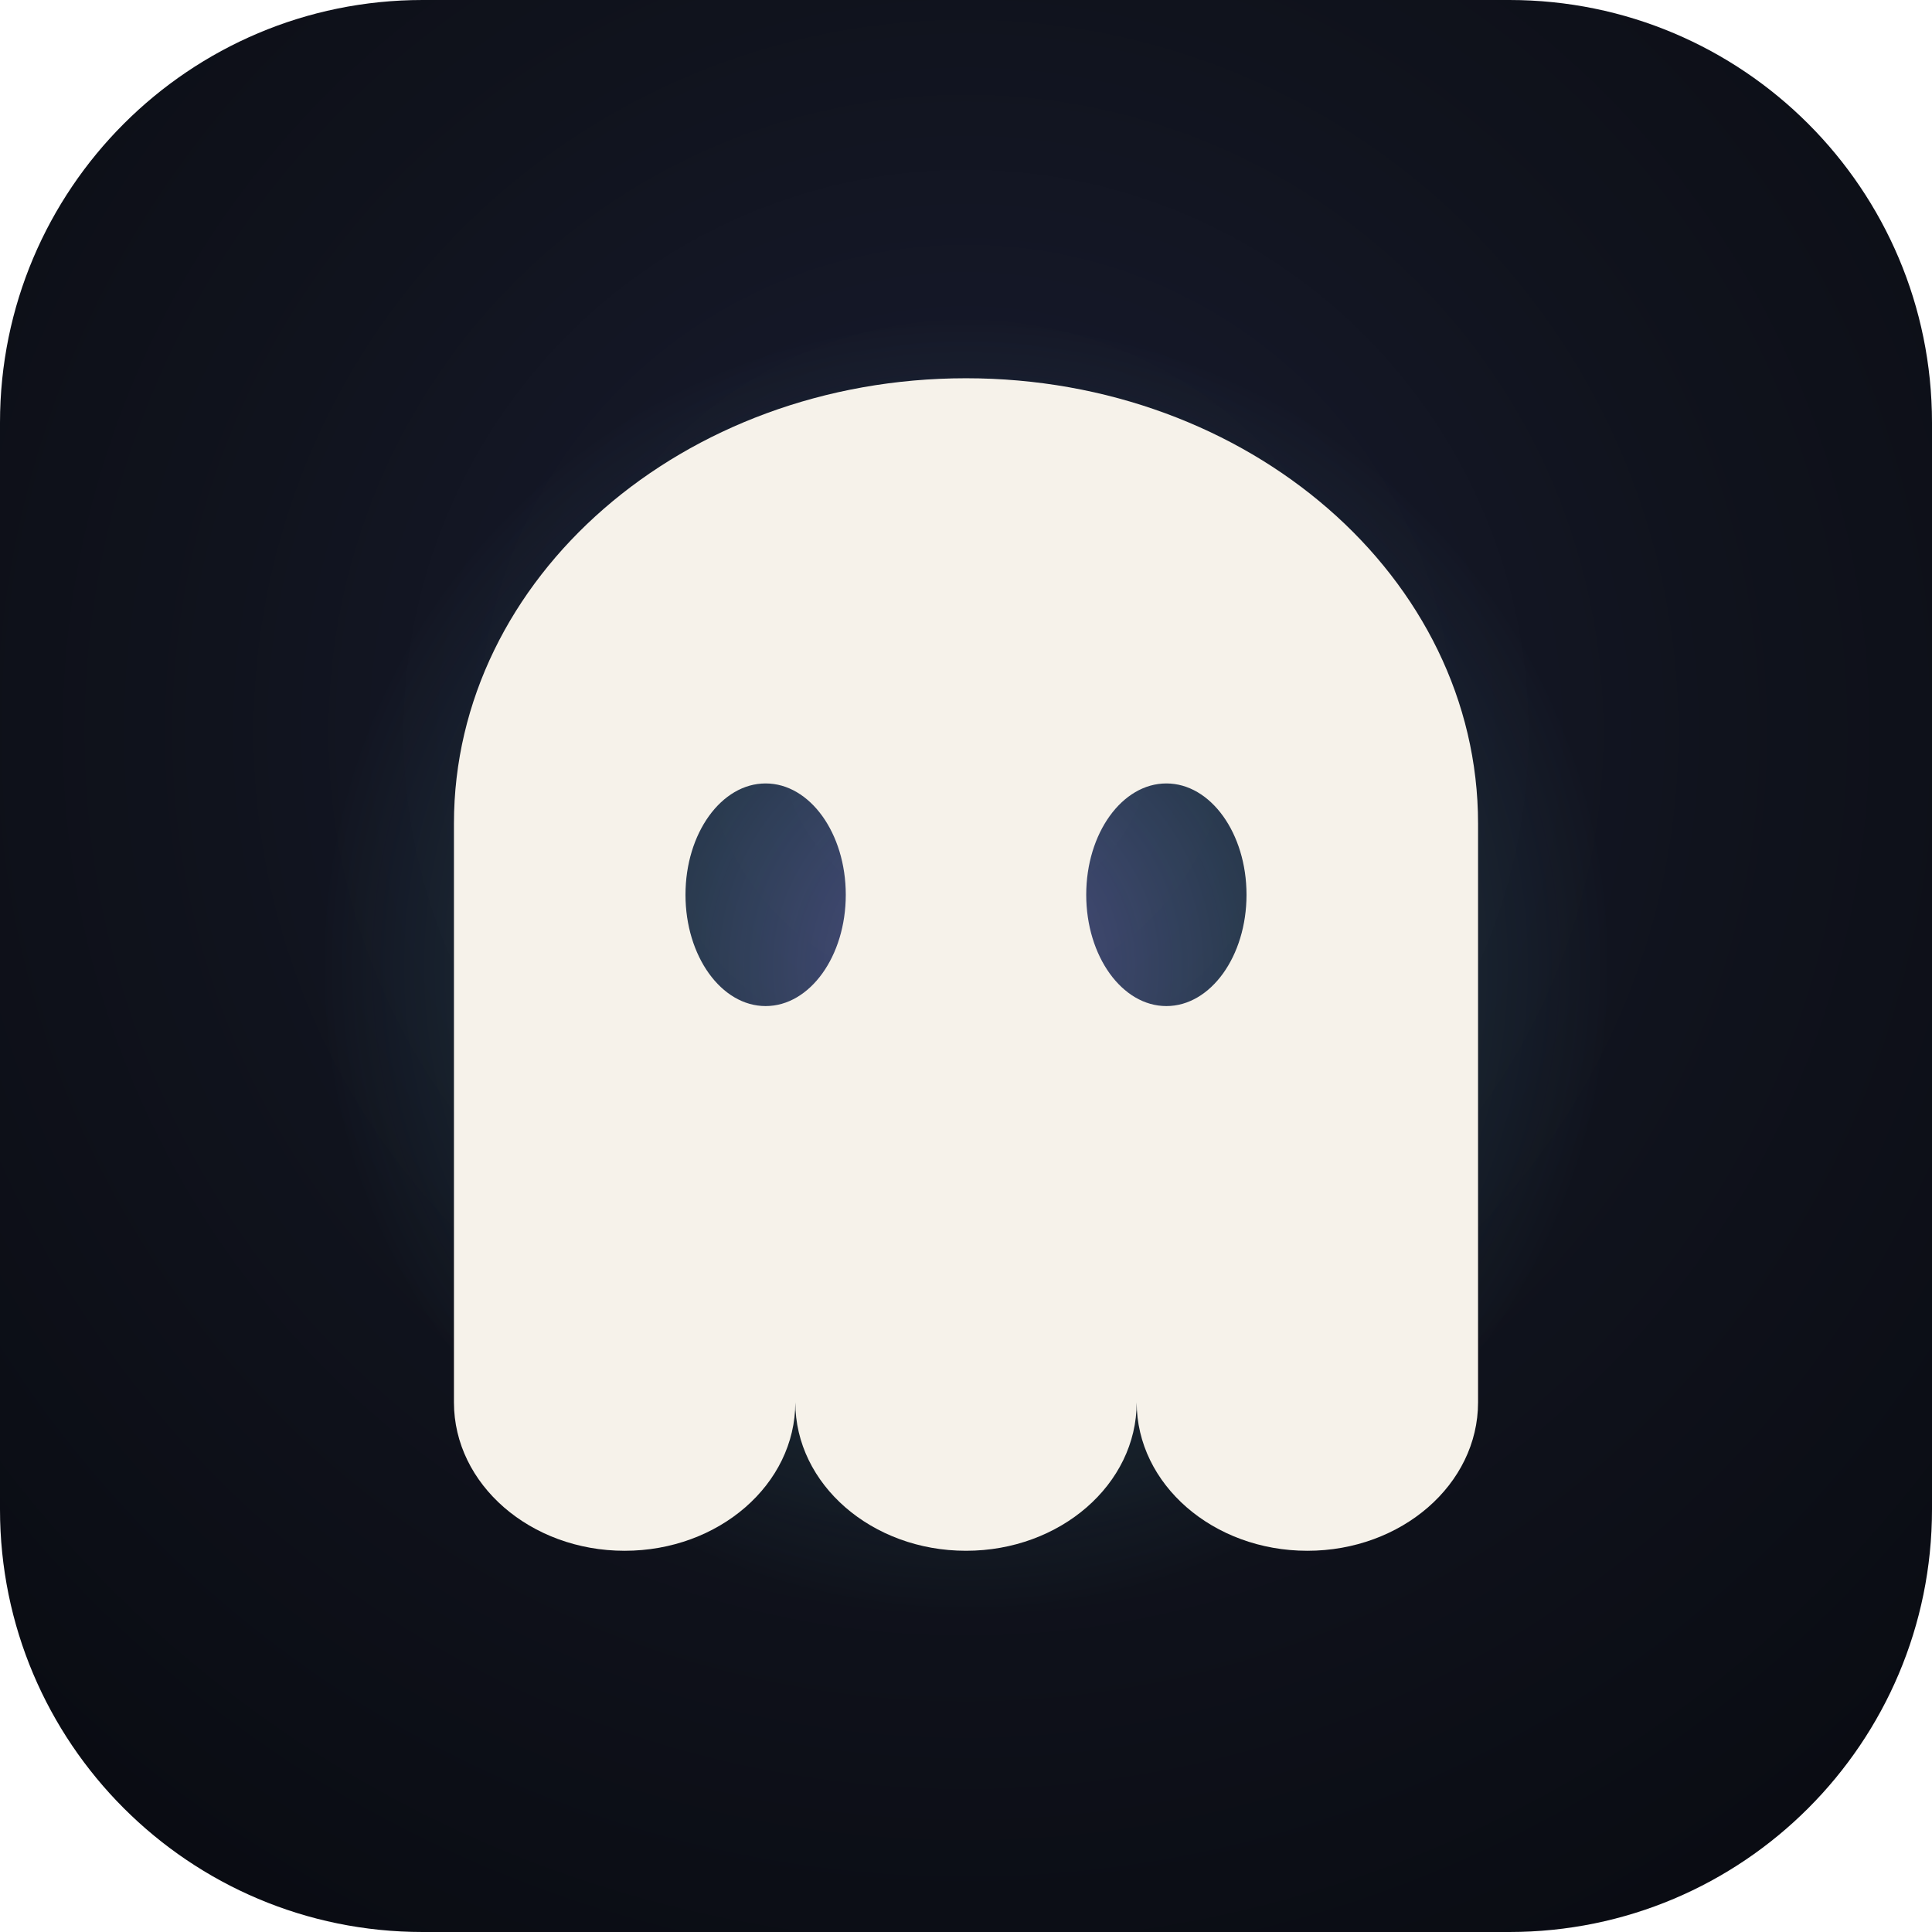
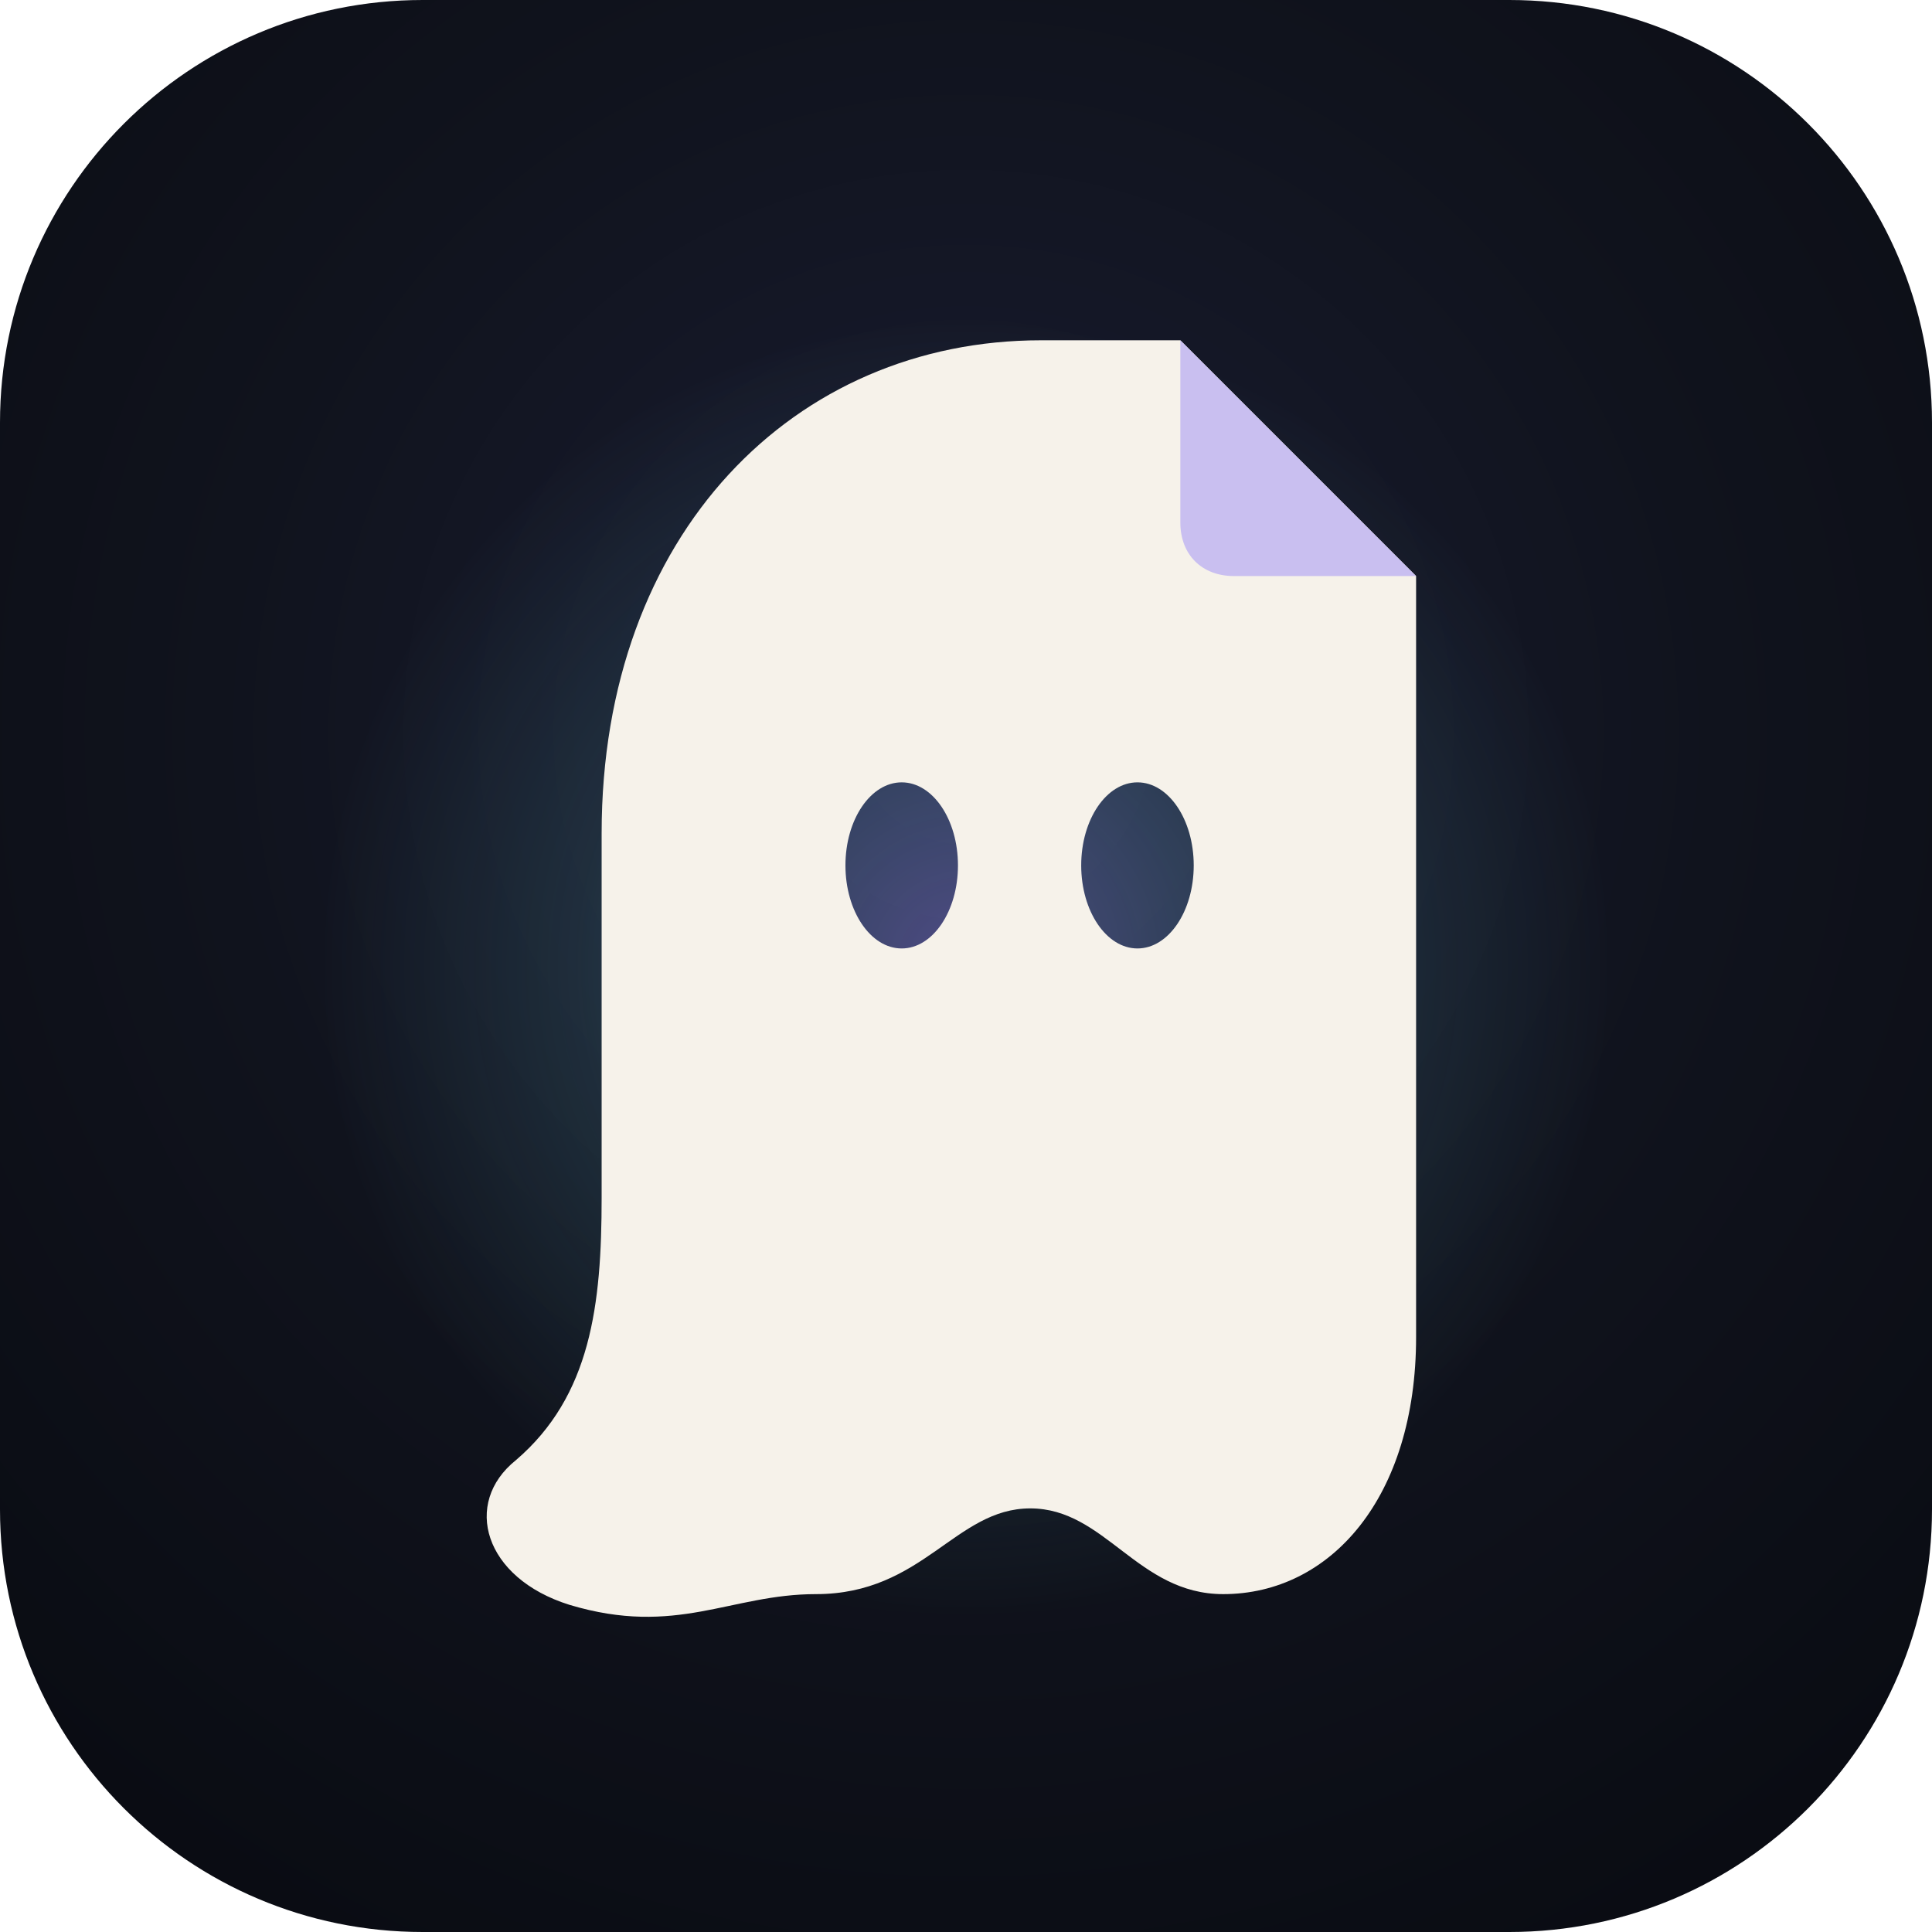
<svg xmlns="http://www.w3.org/2000/svg" viewBox="0 0 512 512">
  <defs>
    <radialGradient id="glow" cx="50%" cy="38%" r="70%">
      <stop offset="0" stop-color="#1a1d33" />
      <stop offset="0.55" stop-color="#10131d" />
      <stop offset="1" stop-color="#0a0c13" />
    </radialGradient>
    <radialGradient id="halo" cx="50%" cy="50%" r="50%">
      <stop offset="0" stop-color="#9d8cff" stop-opacity="0.42" />
      <stop offset="0.6" stop-color="#6fd3dc" stop-opacity="0.12" />
      <stop offset="1" stop-color="#6fd3dc" stop-opacity="0" />
    </radialGradient>
  </defs>
  <rect width="512" height="512" rx="112" fill="url(#glow)" />
  <circle cx="256" cy="256" r="170" fill="url(#halo)" />
-   <path fill="#f6f2ea" fill-rule="evenodd" transform="translate(256 256) scale(1.18) translate(-256 -260)" d="M141 228A115 100 0 0 1 371 228V358A38.333 33.333 0 0 1 294.333 358A38.333 33.333 0 0 1 217.667 358A38.333 33.333 0 0 1 141 358Z M193 244a18 25 0 1 0 36 0a18 25 0 1 0 -36 0Z M283 244a18 25 0 1 0 36 0a18 25 0 1 0 -36 0Z" />
+   <g transform="translate(256 262) scale(1.42) translate(-126 -149)">
+     <path fill="#f6f2ea" fill-rule="evenodd" d="M58 120C58 64 94 28 140 28L166 28L210 72L210 214C210 244 194 262 174 262C158 262 152 246 138 246C124 246 118 262 98 262C82 262 72 270 52 264C36 259 32 245 42 237C56 225 58 208 58 188ZM103.5 126a10.5 15.5 0 1 0 21.0 0a10.5 15.5 0 1 0 -21.0 0ZM147.5 126a10.5 15.5 0 1 0 21.0 0a10.5 15.5 0 1 0 -21.0 0Z" />
+     <path fill="#c9bff0" d="M166 28L166 62C166 68 170 72 176 72L210 72Z" />
+   </g>
</svg>
